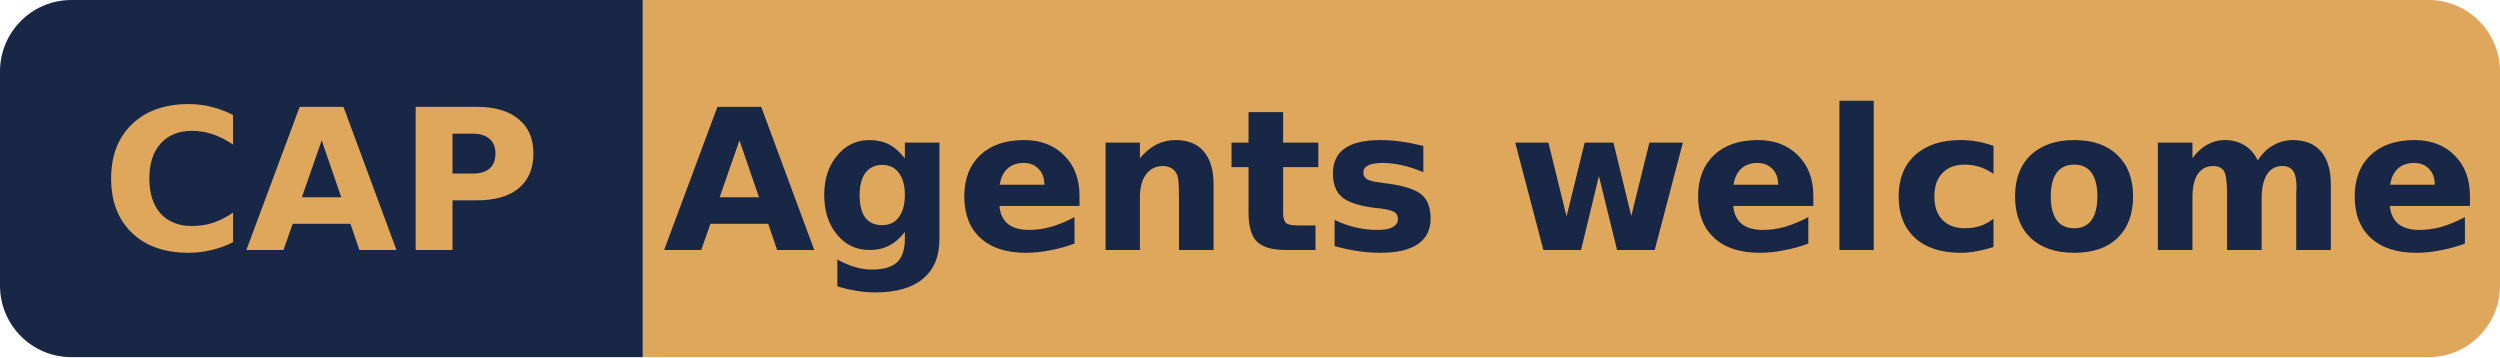
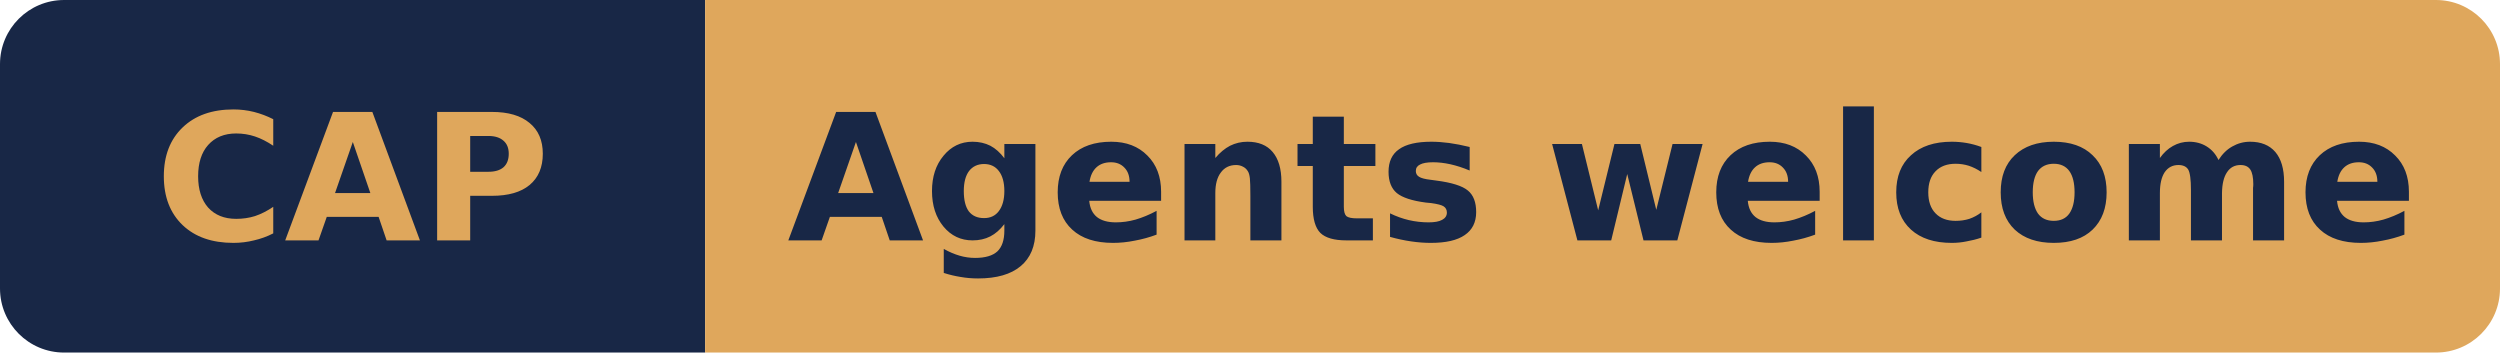
- <svg xmlns="http://www.w3.org/2000/svg" width="140" height="20" viewBox="0 0 140 20" role="img" aria-label="Agents welcome: CAP">
+ <svg xmlns="http://www.w3.org/2000/svg" width="156" height="22" viewBox="0 0 156 22" role="img" aria-label="Agents welcome: CAP">
  <clipPath id="r">
-     <rect width="140" height="20" rx="4" />
+     <rect width="156" height="22" rx="4" />
  </clipPath>
  <g clip-path="url(#r)">
-     <rect width="36" height="20" fill="#182746" />
-     <rect x="36" width="104" height="20" fill="#dfa75c" />
+     <rect width="44" height="22" fill="#182746" />
+     <rect x="44" width="112" height="22" fill="#dfa75c" />
  </g>
  <g font-family="Verdana,DejaVu Sans,Geneva,sans-serif" font-size="11" font-weight="bold" text-anchor="middle">
-     <text x="18" y="14" fill="#dfa75c" textLength="24" lengthAdjust="spacingAndGlyphs">CAP</text>
-     <text x="88" y="14" fill="#182746" textLength="88" lengthAdjust="spacingAndGlyphs">Agents welcome</text>
+     <text x="22" y="15" fill="#dfa75c" textLength="24" lengthAdjust="spacingAndGlyphs">CAP</text>
+     <text x="100" y="15" fill="#182746" textLength="88" lengthAdjust="spacingAndGlyphs">Agents welcome</text>
  </g>
</svg>
